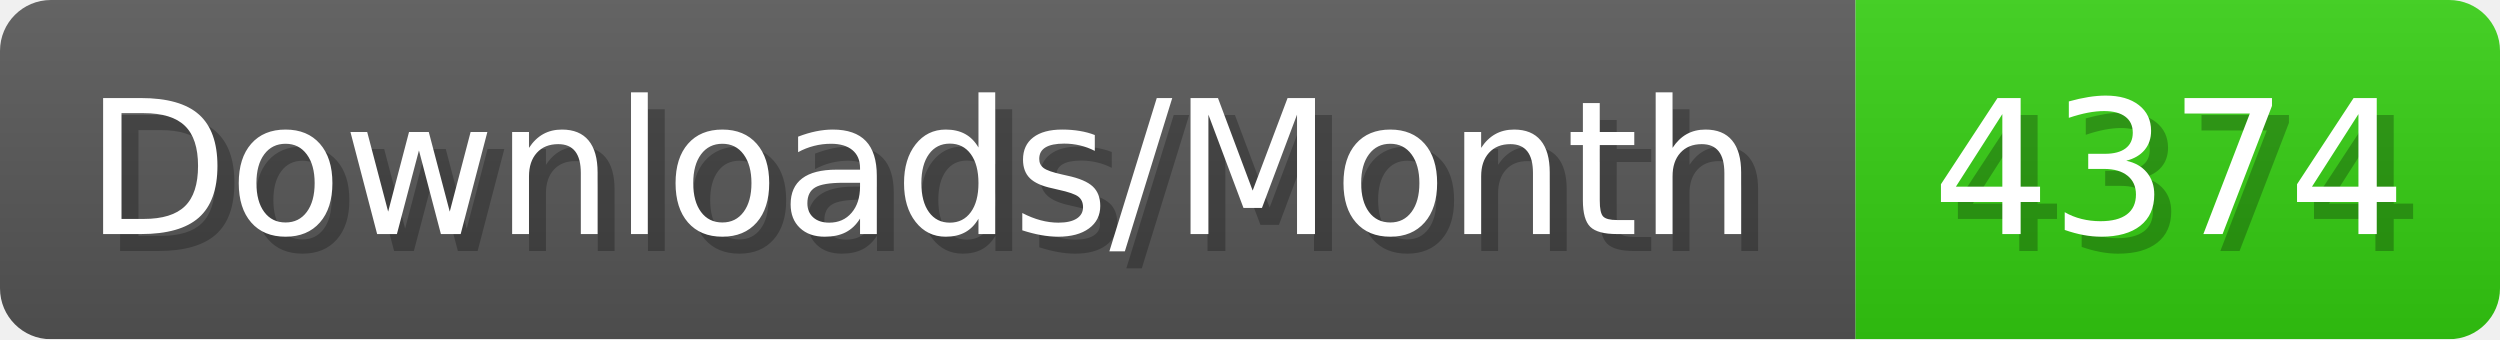
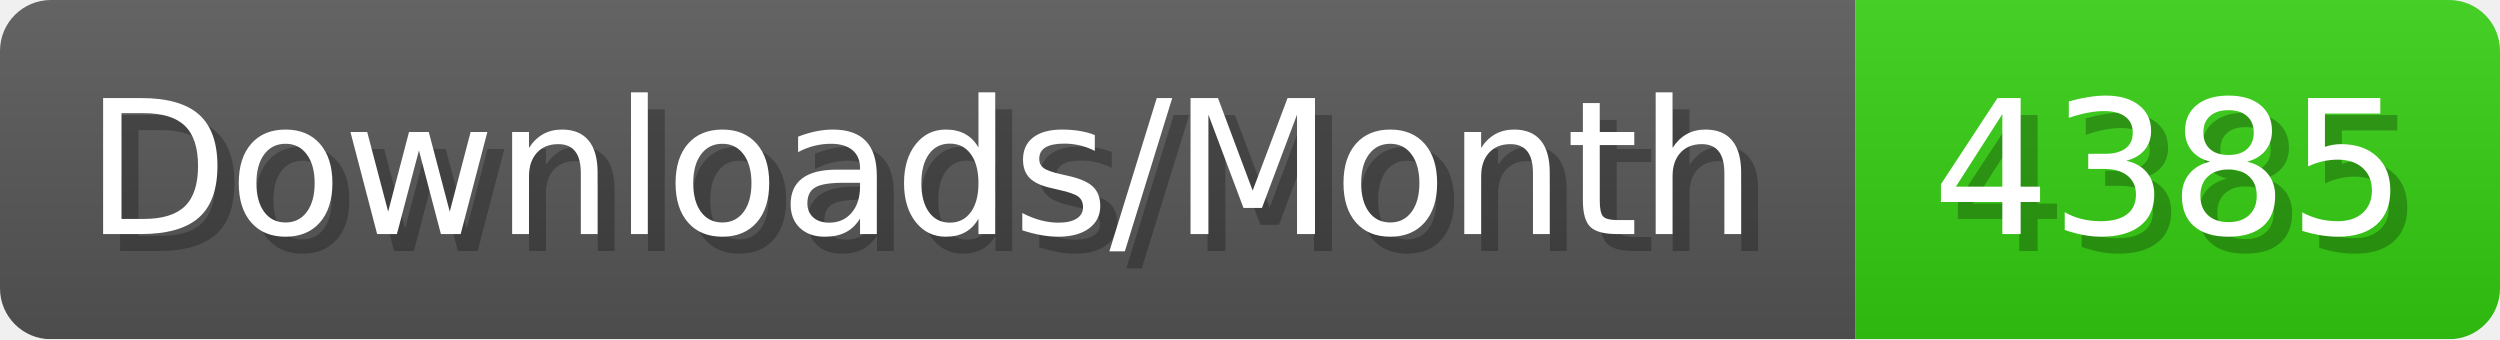
- <svg xmlns="http://www.w3.org/2000/svg" width="147.4" height="20" viewBox="0 0 1474 200" role="img" aria-label="Downloads/Month: 4374">
+ <svg xmlns="http://www.w3.org/2000/svg" width="147.4" height="20" viewBox="0 0 1474 200" role="img" aria-label="Downloads/Month: 4385">
  <linearGradient id="YlXUI" x2="0" y2="100%">
    <stop offset="0" stop-opacity=".1" stop-color="#EEE" />
    <stop offset="1" stop-opacity=".1" />
  </linearGradient>
  <mask id="JHhop">
    <rect width="1474" height="200" rx="30" fill="#FFF" />
  </mask>
  <g mask="url(#JHhop)">
    <rect width="1094" height="200" fill="#555" />
    <rect width="380" height="200" fill="#3C1" x="1094" />
    <rect width="1474" height="200" fill="url(#YlXUI)" />
  </g>
  <g aria-hidden="true" fill="#fff" text-anchor="start" font-family="Verdana,DejaVu Sans,sans-serif" font-size="110">
    <text x="60" y="148" textLength="994" fill="#000" opacity="0.25">Downloads/Month</text>
    <text x="50" y="138" textLength="994">Downloads/Month</text>
-     <text x="1149" y="148" textLength="280" fill="#000" opacity="0.25">4374</text>
-     <text x="1139" y="138" textLength="280">4374</text>
+     <text x="1149" y="148" textLength="280" fill="#000" opacity="0.25">4385</text>
+     <text x="1139" y="138" textLength="280">4385</text>
  </g>
</svg>
